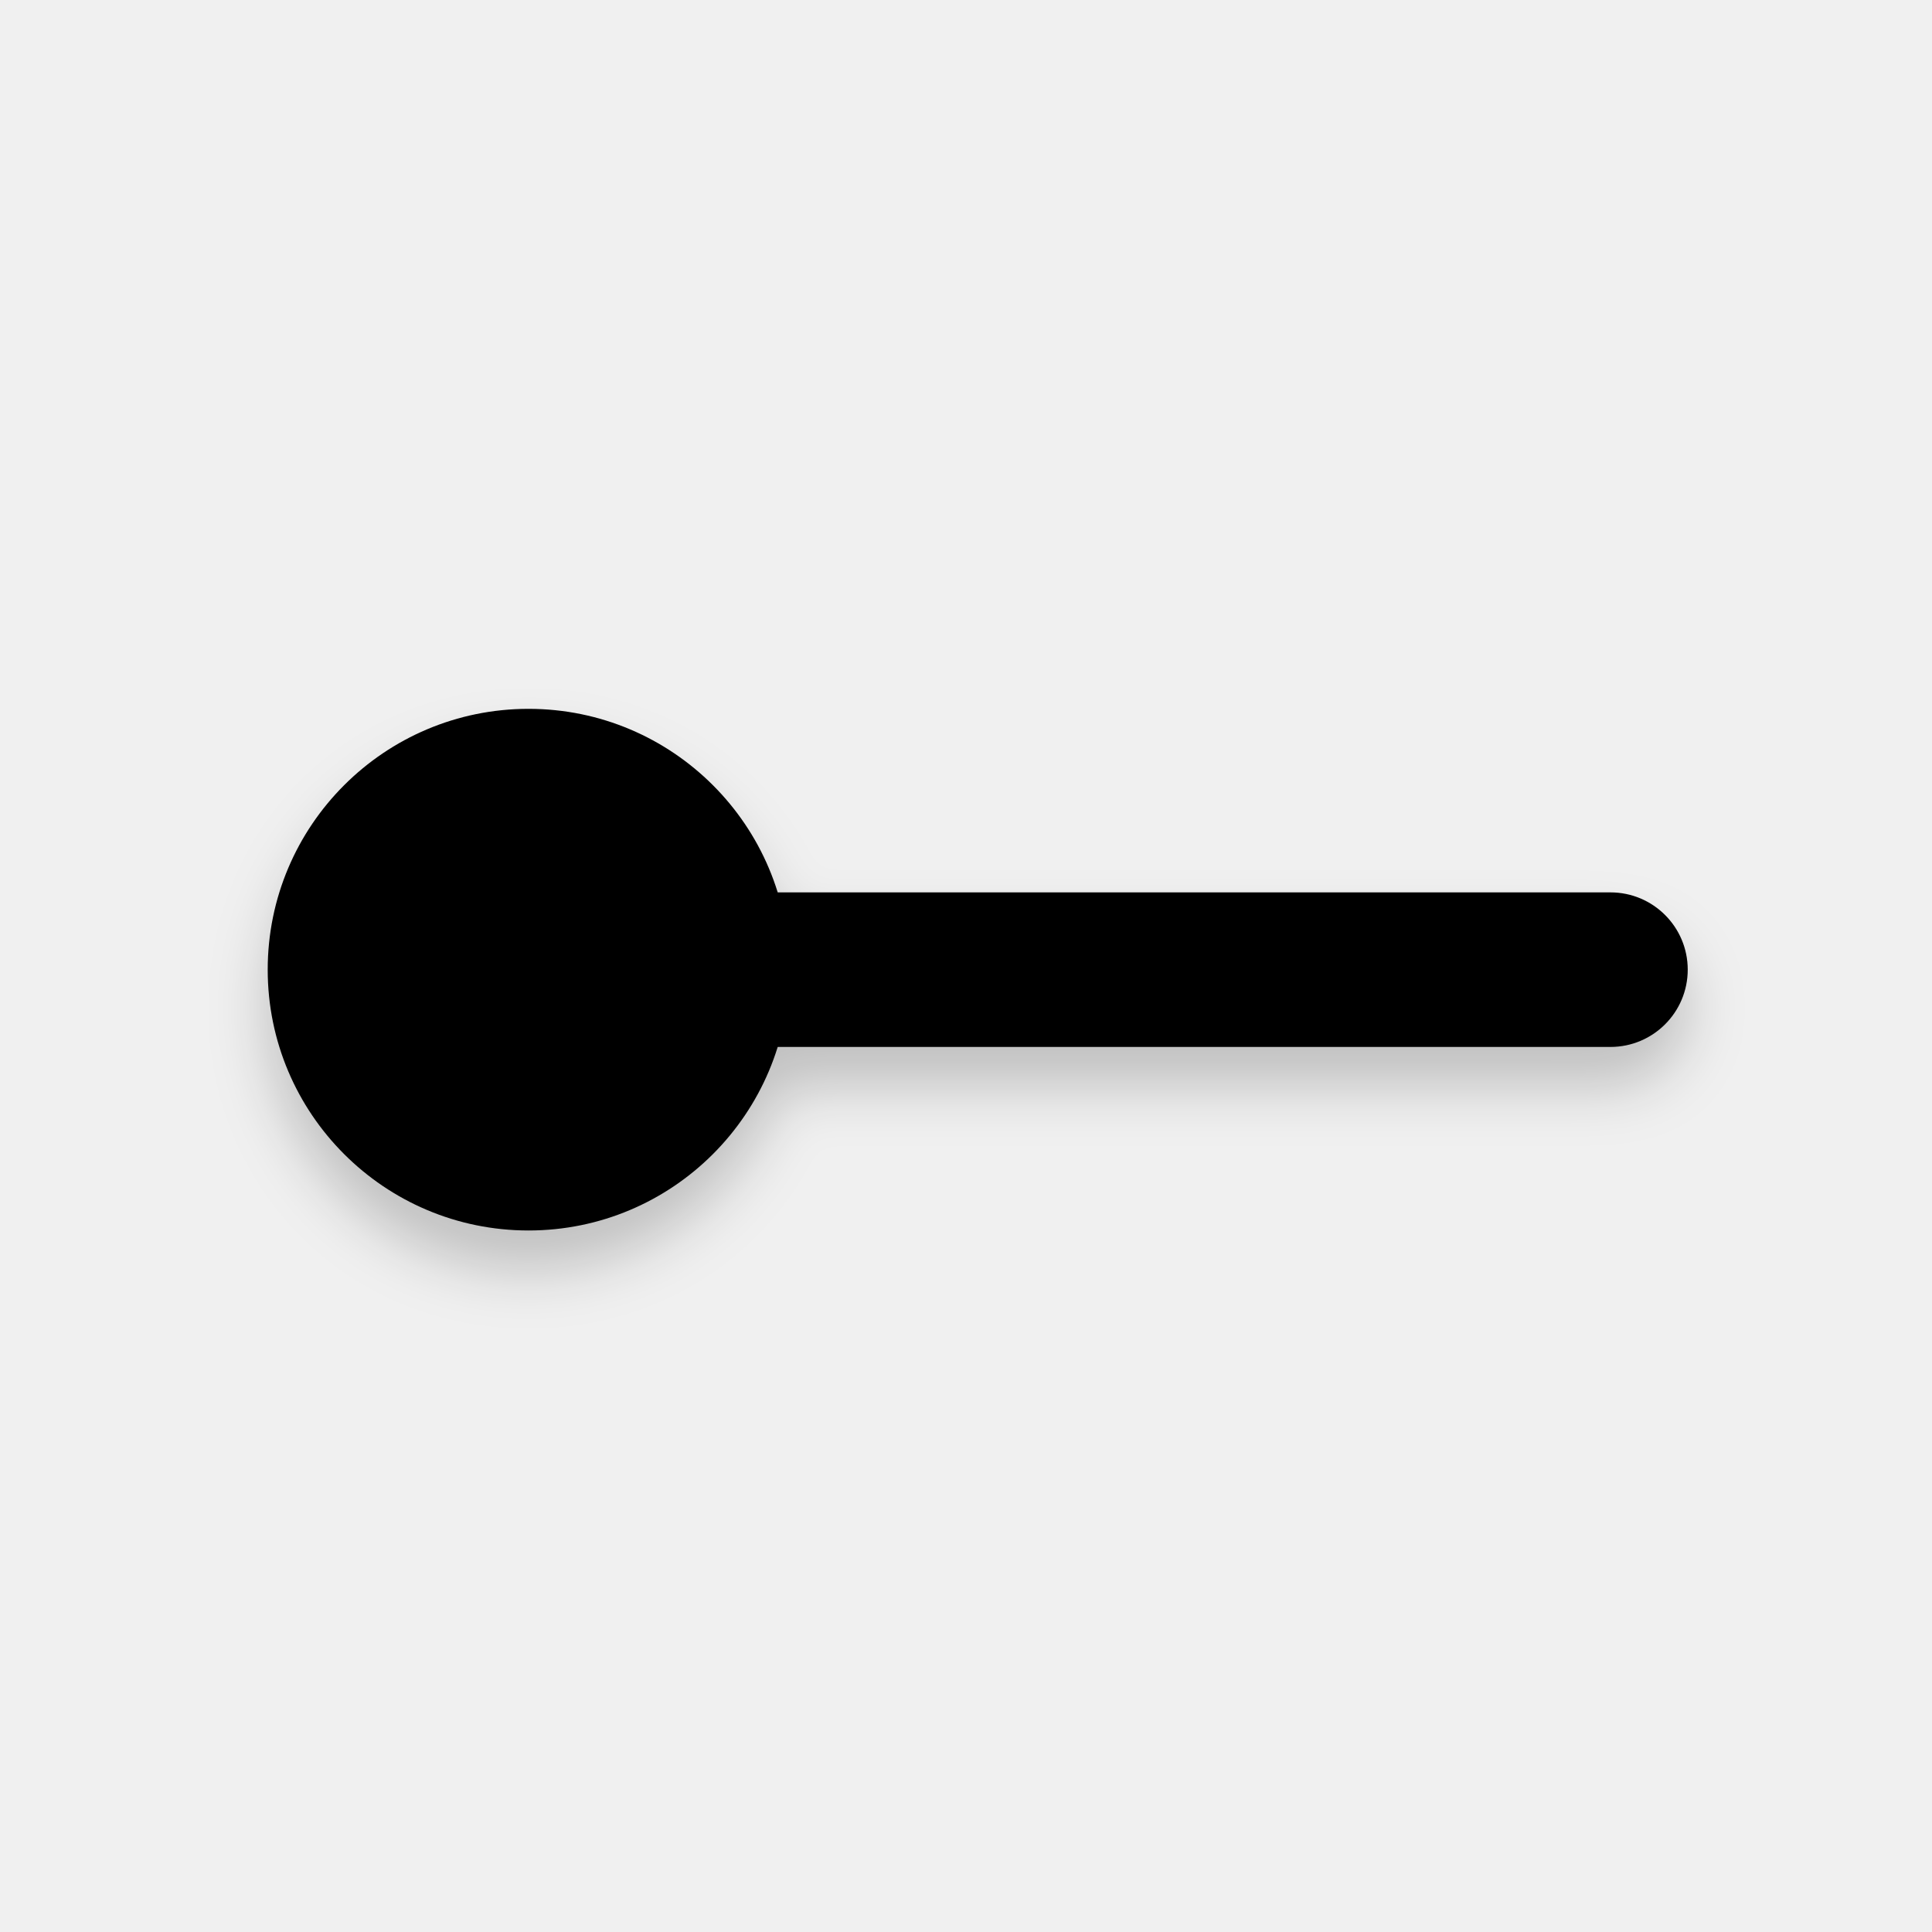
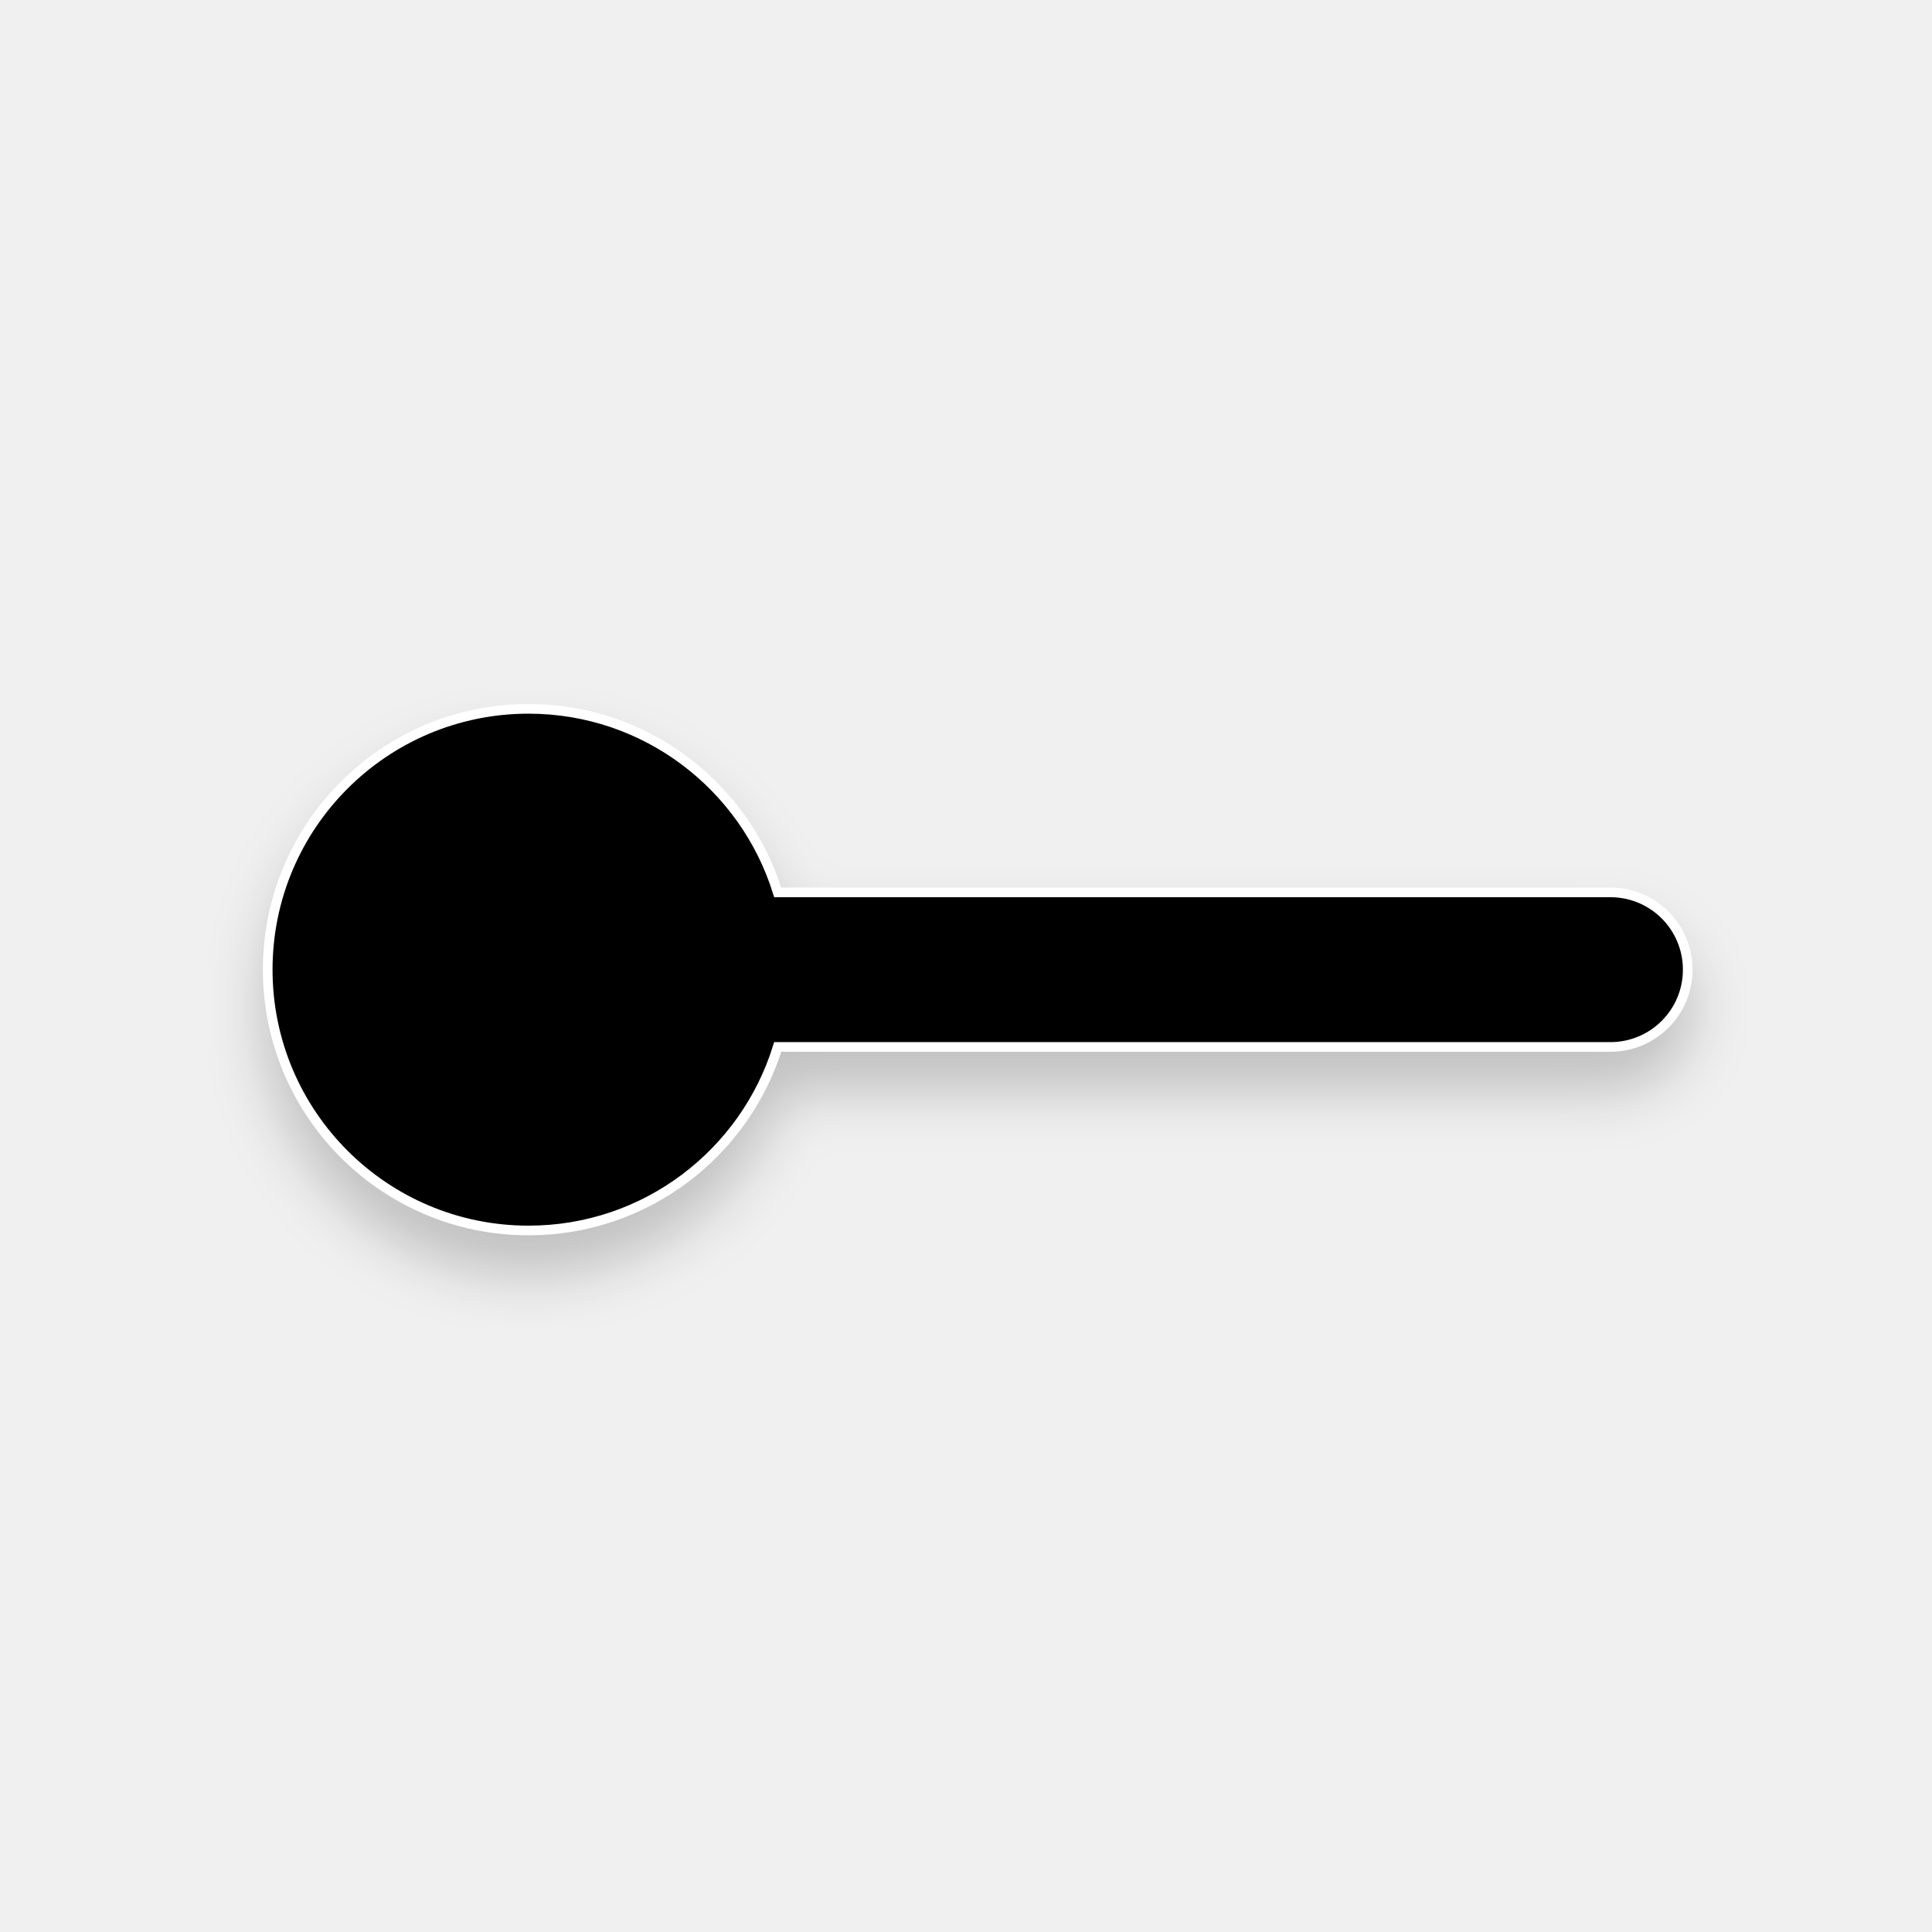
<svg xmlns="http://www.w3.org/2000/svg" width="200" height="200" viewBox="0 0 200 200" fill="none" version="1.1" id="svg25">
-   <g filter="url(#filter0_d)" id="g6" style="fill:#000000">
-     <path d="M27.713 100.379C27.713 115.29 39.802 127.379 54.713 127.379C69.625 127.379 81.713 115.29 81.713 100.379C81.713 85.467 69.625 73.379 54.713 73.379C39.802 73.379 27.713 85.467 27.713 100.379Z" fill="#00FF00" id="path2" style="fill:#000000" />
-     <path d="M174.713 100.379C174.713 95.96 171.132 92.379 166.713 92.379L73.713 92.379C69.295 92.379 65.713 95.96 65.713 100.379V100.379C65.713 104.797 69.295 108.379 73.713 108.379H166.713C171.132 108.379 174.713 104.797 174.713 100.379V100.379Z" fill="#00FF00" id="path4" style="fill:#000000" />
-   </g>
+   <path id="path2" style="fill:#000000;filter:url(#filter0_d);stroke:#ffffff" d="M 54.713 73.379 C 39.801 73.379 27.713 85.467 27.713 100.379 C 27.713 115.29 39.801 127.379 54.713 127.379 C 66.839 127.379 77.098 119.384 80.508 108.379 L 166.713 108.379 C 171.132 108.379 174.713 104.797 174.713 100.379 C 174.713 95.96 171.132 92.379 166.713 92.379 L 80.508 92.379 C 77.098 81.373 66.839 73.379 54.713 73.379 z " />
  <defs id="defs23">
    <filter id="filter0_d" x="21.713" y="71.379" width="159" height="66" filterUnits="userSpaceOnUse" color-interpolation-filters="sRGB">
      <feFlood flood-opacity="0" result="BackgroundImageFix" id="feFlood8" />
      <feColorMatrix in="SourceAlpha" type="matrix" values="0 0 0 0 0 0 0 0 0 0 0 0 0 0 0 0 0 0 127 0" id="feColorMatrix10" />
      <feOffset dy="4" id="feOffset12" />
      <feGaussianBlur stdDeviation="3" id="feGaussianBlur14" />
      <feColorMatrix type="matrix" values="0 0 0 0 0 0 0 0 0 0 0 0 0 0 0 0 0 0 0.2 0" id="feColorMatrix16" />
      <feBlend mode="normal" in2="BackgroundImageFix" result="effect1_dropShadow" id="feBlend18" />
      <feBlend mode="normal" in="SourceGraphic" in2="effect1_dropShadow" result="shape" id="feBlend20" />
    </filter>
  </defs>
</svg>
